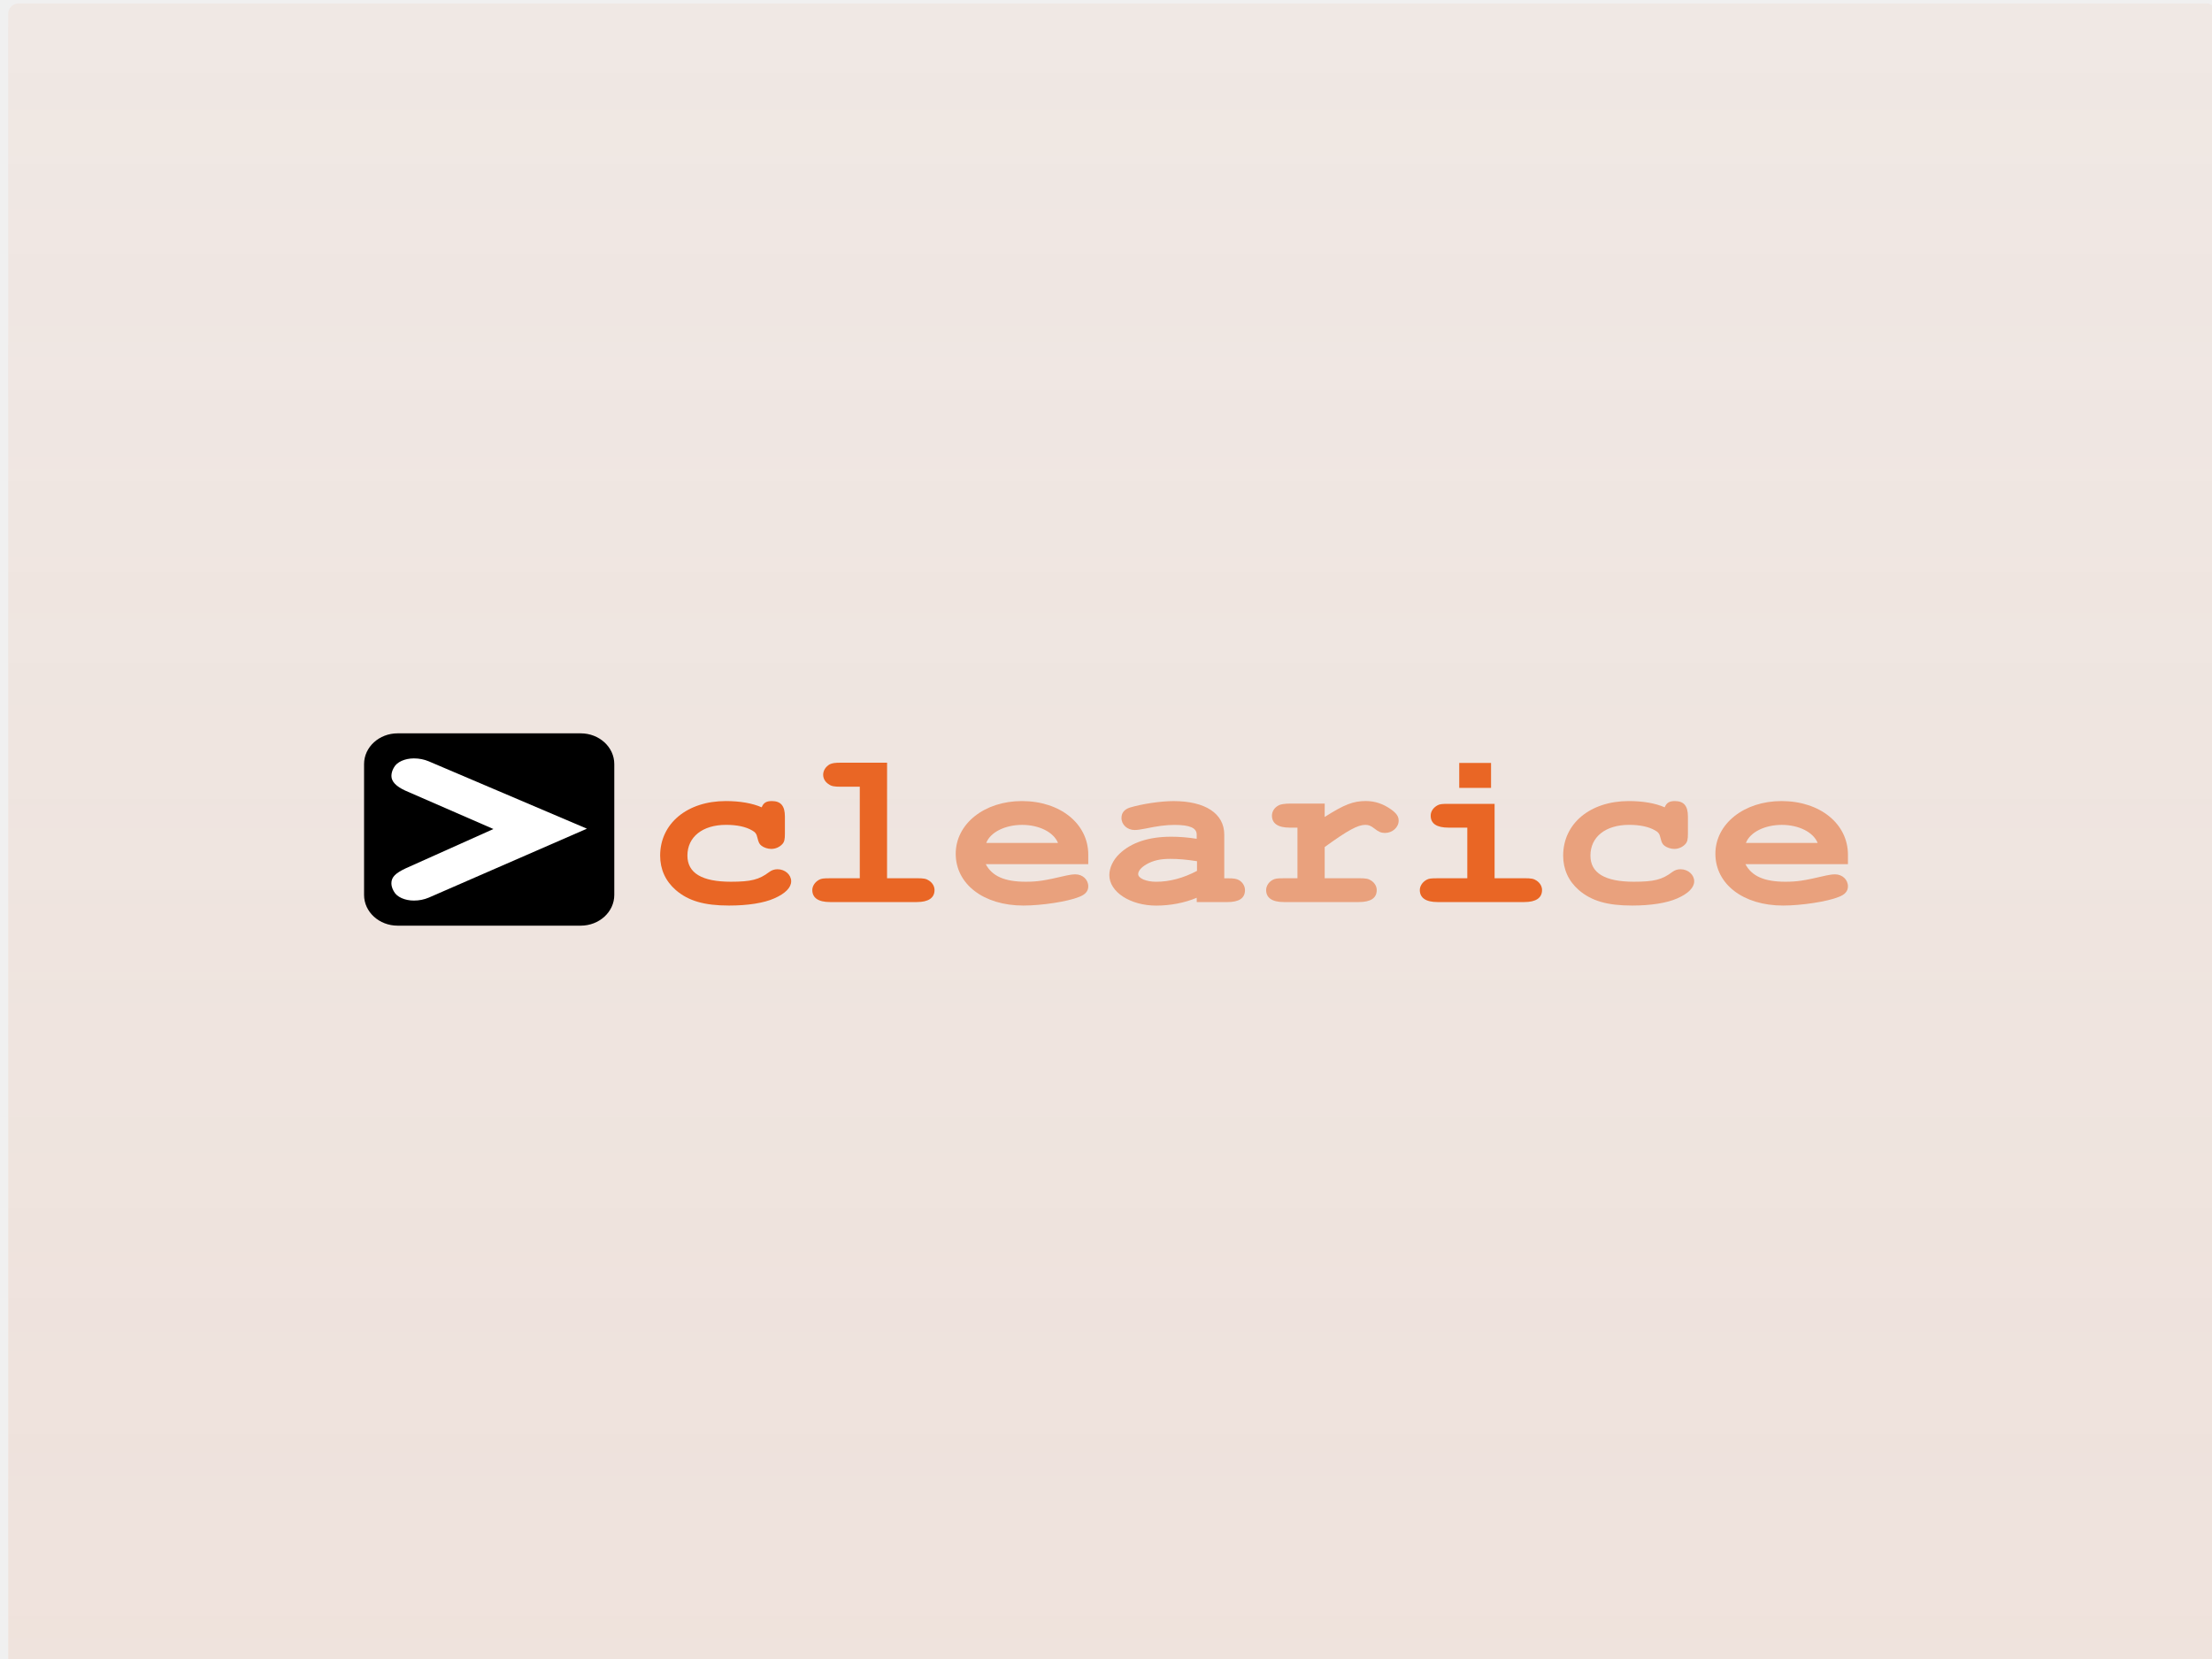
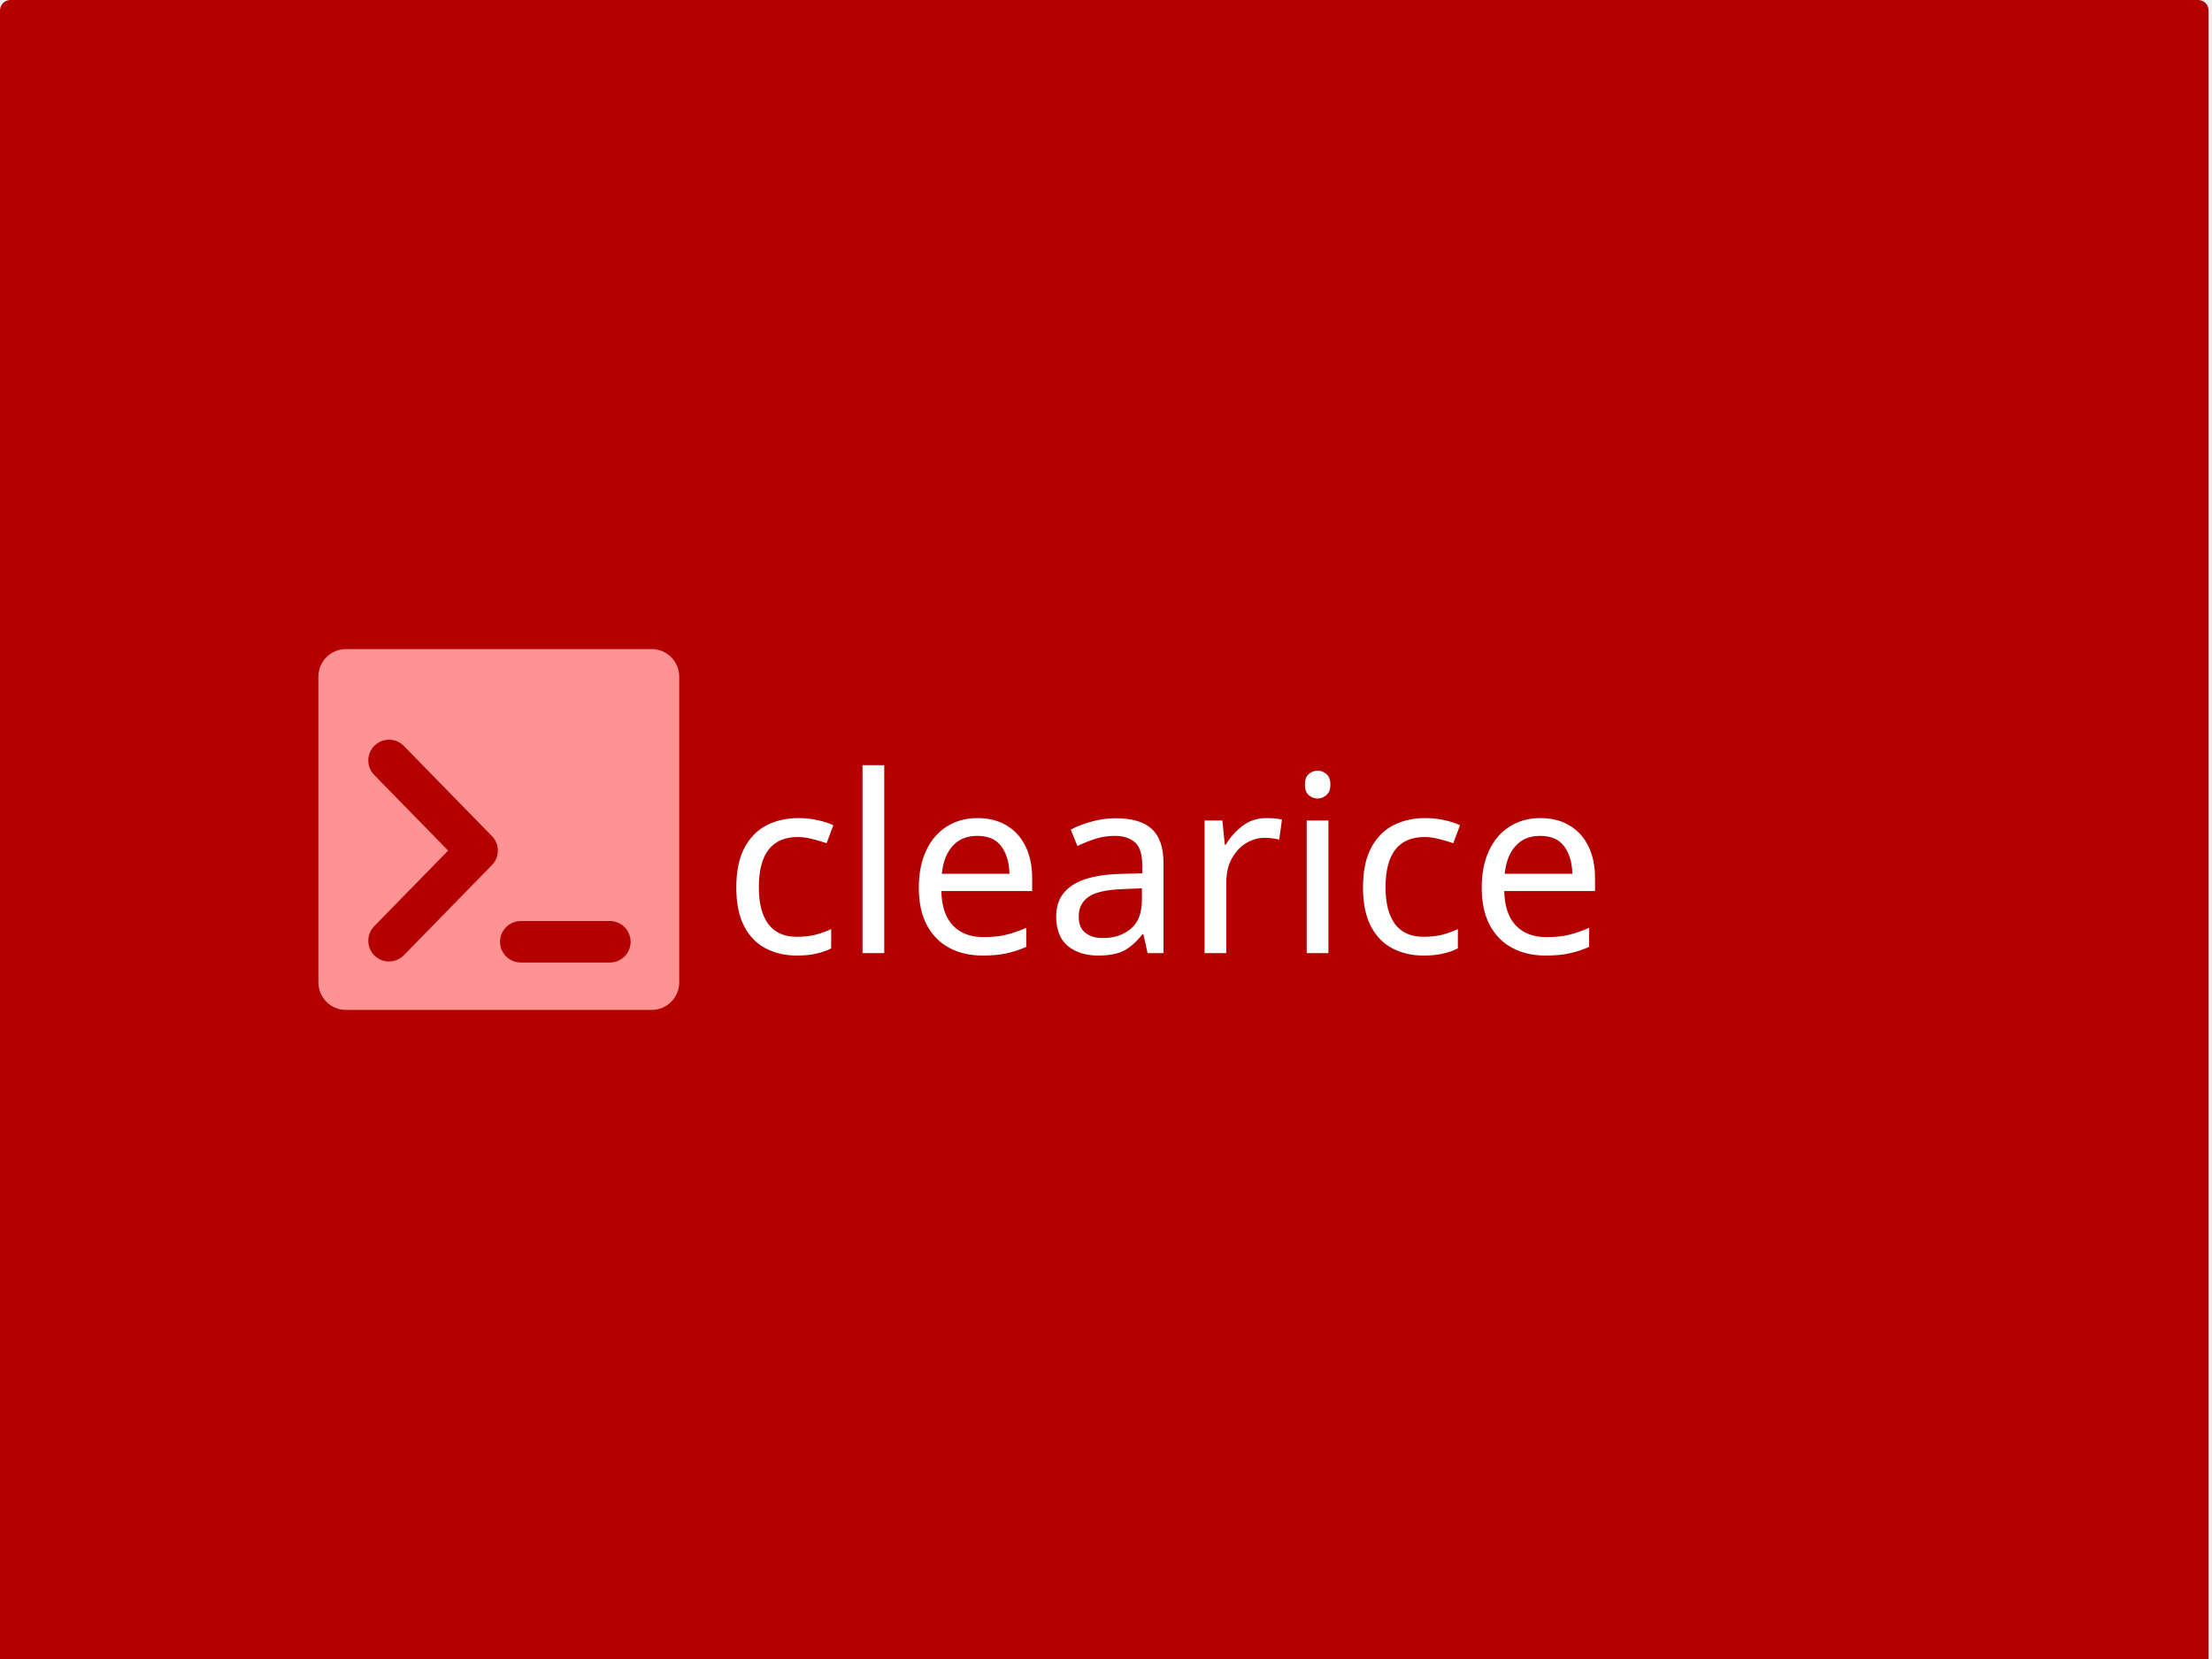
- <svg xmlns="http://www.w3.org/2000/svg" xmlns:xlink="http://www.w3.org/1999/xlink" width="800" height="600" viewBox="0 0 211.667 158.75" version="1.1" id="svg5">
-   <defs id="defs2">
-     <linearGradient id="linearGradient1439">
-       <stop style="stop-color:#e9a17d;stop-opacity:0.399" offset="0" id="stop1435" />
-       <stop style="stop-color:#e9a17d;stop-opacity:0.255" offset="1" id="stop1437" />
-     </linearGradient>
-     <linearGradient xlink:href="#linearGradient1439" id="linearGradient1857" x1="117.92" y1="160.035" x2="117.92" y2="0.531" gradientUnits="userSpaceOnUse" />
-   </defs>
+ <svg xmlns="http://www.w3.org/2000/svg" width="800" height="600" viewBox="0 0 211.667 158.75" version="1.1" id="svg5">
+   <defs id="defs2" />
  <g id="layer1">
-     <rect style="fill:url(#linearGradient1857);stroke-width:0.3;stroke-linejoin:round;stop-color:#000000;fill-opacity:1;opacity:0.431" id="rect1433" width="211.343" height="160.167" x="0.785" y="0.332" rx="1" ry="1" />
-     <g id="layer1-5" transform="matrix(3.229077,0,0,2.956286,20.294,19.27222)">
-       <rect style="fill:#000000;fill-opacity:1;stroke:none;stroke-width:0.191;stroke-linejoin:round;stroke-opacity:1;stop-color:#000000" id="rect19712-6" width="7.415" height="6.225" x="4.504" y="17.218" rx="0.995" ry="0.995" />
-       <path d="m 8.337,20.315 -2.602,1.274 c -0.305,0.158 -0.421,0.284 -0.421,0.484 0,0.074 0.021,0.158 0.063,0.242 l 0.011,0.021 c 0.084,0.179 0.327,0.295 0.59,0.295 0.158,0 0.305,-0.032 0.442,-0.095 L 11.108,20.304 6.421,18.124 c -0.137,-0.063 -0.284,-0.095 -0.442,-0.095 -0.263,0 -0.506,0.116 -0.59,0.295 l -0.011,0.021 c -0.042,0.084 -0.063,0.169 -0.063,0.253 0,0.179 0.137,0.337 0.411,0.474 z" style="font-weight:bold;font-size:10.583px;line-height:1.25;font-family:'Nimbus Mono PS';-inkscape-font-specification:'Nimbus Mono PS Bold';letter-spacing:0px;word-spacing:0px;fill:#ffffff;fill-opacity:1;stroke-width:0.263" id="path19355-7" />
-       <path d="m 16.975,19.911 c 0,-0.344 -0.12,-0.501 -0.389,-0.501 -0.165,0 -0.247,0.06 -0.299,0.202 -0.284,-0.135 -0.651,-0.202 -1.063,-0.202 -1.145,0 -1.946,0.726 -1.946,1.766 0,0.441 0.157,0.823 0.464,1.115 0.374,0.352 0.846,0.501 1.579,0.501 0.554,0 1.033,-0.082 1.339,-0.232 0.329,-0.157 0.501,-0.352 0.501,-0.554 0,-0.21 -0.18,-0.389 -0.404,-0.389 -0.097,0 -0.172,0.03 -0.247,0.09 -0.299,0.247 -0.539,0.314 -1.137,0.314 -0.861,0 -1.287,-0.284 -1.287,-0.846 0,-0.606 0.449,-0.995 1.145,-0.995 0.322,0 0.584,0.06 0.771,0.18 0.09,0.052 0.135,0.112 0.157,0.232 0.037,0.165 0.06,0.21 0.12,0.262 0.067,0.06 0.187,0.105 0.292,0.105 0.127,0 0.247,-0.06 0.329,-0.157 0.06,-0.075 0.075,-0.15 0.075,-0.344 z" style="font-weight:bold;font-size:7.306px;line-height:1.25;font-family:'nimbus mono ps';-inkscape-font-specification:'nimbus mono ps Bold';letter-spacing:0px;word-spacing:0px;fill:#e96625;fill-opacity:1;stroke-width:0.187" id="path51180" />
-       <path d="m 20.003,18.168 h -1.362 c -0.195,0 -0.262,0.015 -0.337,0.052 -0.12,0.075 -0.195,0.202 -0.195,0.337 0,0.127 0.06,0.239 0.172,0.314 0.075,0.06 0.165,0.075 0.359,0.075 h 0.554 v 2.963 h -0.883 c -0.195,0 -0.254,0.007 -0.329,0.052 -0.12,0.075 -0.195,0.202 -0.195,0.329 0,0.254 0.18,0.389 0.524,0.389 h 2.574 c 0.344,0 0.524,-0.135 0.524,-0.389 0,-0.12 -0.06,-0.232 -0.165,-0.307 -0.082,-0.06 -0.157,-0.075 -0.359,-0.075 h -0.883 z" style="font-weight:bold;font-size:7.306px;line-height:1.25;font-family:'nimbus mono ps';-inkscape-font-specification:'nimbus mono ps Bold';letter-spacing:0px;word-spacing:0px;fill:#e96625;fill-opacity:1;stroke-width:0.187" id="path51182" />
-       <path d="m 25.965,21.453 v -0.307 c 0,-1.003 -0.831,-1.736 -1.968,-1.736 -1.115,0 -1.96,0.741 -1.96,1.706 0,0.98 0.823,1.676 2.005,1.676 0.539,0 1.309,-0.127 1.646,-0.277 0.187,-0.075 0.277,-0.187 0.277,-0.344 0,-0.217 -0.165,-0.389 -0.382,-0.389 -0.082,0 -0.165,0.015 -0.262,0.037 -0.673,0.172 -0.868,0.202 -1.212,0.202 -0.621,0 -0.995,-0.18 -1.182,-0.569 z m -3.023,-0.688 c 0.12,-0.344 0.554,-0.584 1.063,-0.584 0.509,0 0.935,0.239 1.063,0.584 z" style="font-weight:bold;font-size:7.306px;line-height:1.25;font-family:'nimbus mono ps';-inkscape-font-specification:'nimbus mono ps Bold';letter-spacing:0px;word-spacing:0px;fill:#e9a17d;fill-opacity:1;stroke-width:0.187" id="path51184" />
-       <path d="m 29.18,22.68 h 0.905 c 0.352,0 0.524,-0.127 0.524,-0.389 0,-0.12 -0.06,-0.239 -0.165,-0.314 -0.082,-0.052 -0.15,-0.067 -0.359,-0.067 h -0.09 v -1.414 c 0,-0.681 -0.561,-1.085 -1.504,-1.085 -0.382,0 -0.928,0.09 -1.295,0.21 -0.165,0.06 -0.247,0.172 -0.247,0.337 0,0.217 0.172,0.389 0.389,0.389 0.075,0 0.18,-0.015 0.314,-0.045 0.359,-0.082 0.614,-0.12 0.868,-0.12 0.456,0 0.658,0.097 0.658,0.314 v 0.135 c -0.262,-0.045 -0.509,-0.067 -0.756,-0.067 -0.666,0 -1.182,0.187 -1.534,0.554 -0.187,0.195 -0.299,0.456 -0.299,0.688 0,0.546 0.621,0.988 1.392,0.988 0.412,0 0.846,-0.09 1.197,-0.254 z m 0.007,-1.01 c -0.404,0.232 -0.808,0.352 -1.212,0.352 -0.292,0 -0.531,-0.112 -0.531,-0.247 0,-0.105 0.09,-0.217 0.239,-0.314 0.202,-0.127 0.412,-0.18 0.711,-0.18 0.247,0 0.471,0.022 0.793,0.075 z" style="font-weight:bold;font-size:7.306px;line-height:1.25;font-family:'nimbus mono ps';-inkscape-font-specification:'nimbus mono ps Bold';letter-spacing:0px;word-spacing:0px;fill:#e9a17d;fill-opacity:1;stroke-width:0.187" id="path51186" />
-       <path d="m 32.972,19.492 h -1.04 c -0.135,0 -0.277,0.022 -0.329,0.06 -0.12,0.067 -0.195,0.195 -0.195,0.329 0,0.254 0.18,0.389 0.524,0.389 h 0.232 v 1.639 H 31.76 c -0.195,0 -0.254,0.007 -0.329,0.052 -0.12,0.067 -0.195,0.202 -0.195,0.329 0,0.254 0.18,0.389 0.524,0.389 h 2.222 c 0.352,0 0.531,-0.127 0.531,-0.389 0,-0.12 -0.06,-0.232 -0.165,-0.307 -0.082,-0.06 -0.157,-0.075 -0.367,-0.075 h -1.01 v -1.01 c 0.681,-0.539 0.98,-0.718 1.205,-0.718 0.097,0 0.165,0.03 0.269,0.12 0.12,0.105 0.202,0.142 0.314,0.142 0.217,0 0.404,-0.18 0.404,-0.397 0,-0.135 -0.06,-0.232 -0.217,-0.359 -0.239,-0.187 -0.486,-0.277 -0.756,-0.277 -0.374,0 -0.636,0.112 -1.22,0.516 z" style="font-weight:bold;font-size:7.306px;line-height:1.25;font-family:'nimbus mono ps';-inkscape-font-specification:'nimbus mono ps Bold';letter-spacing:0px;word-spacing:0px;fill:#e9a17d;fill-opacity:1;stroke-width:0.187" id="path51188" />
-       <path d="m 38.006,19.5 h -1.362 c -0.202,0 -0.262,0.007 -0.337,0.052 -0.12,0.075 -0.195,0.195 -0.195,0.329 0,0.262 0.18,0.389 0.531,0.389 h 0.554 v 1.639 h -0.883 c -0.195,0 -0.254,0.007 -0.329,0.052 -0.12,0.075 -0.195,0.202 -0.195,0.329 0,0.254 0.18,0.389 0.524,0.389 h 2.574 c 0.344,0 0.524,-0.135 0.524,-0.389 0,-0.12 -0.06,-0.232 -0.165,-0.307 -0.082,-0.06 -0.157,-0.075 -0.359,-0.075 H 38.006 Z M 37.901,18.175 h -0.943 v 0.808 h 0.943 z" style="font-weight:bold;font-size:7.306px;line-height:1.25;font-family:'nimbus mono ps';-inkscape-font-specification:'nimbus mono ps Bold';letter-spacing:0px;word-spacing:0px;fill:#e96625;fill-opacity:1;stroke-width:0.187" id="path51190" />
-       <path d="m 43.735,19.911 c 0,-0.344 -0.12,-0.501 -0.389,-0.501 -0.165,0 -0.247,0.06 -0.299,0.202 -0.284,-0.135 -0.651,-0.202 -1.063,-0.202 -1.145,0 -1.946,0.726 -1.946,1.766 0,0.441 0.157,0.823 0.464,1.115 0.374,0.352 0.846,0.501 1.579,0.501 0.554,0 1.033,-0.082 1.339,-0.232 0.329,-0.157 0.501,-0.352 0.501,-0.554 0,-0.21 -0.18,-0.389 -0.404,-0.389 -0.097,0 -0.172,0.03 -0.247,0.09 -0.299,0.247 -0.539,0.314 -1.137,0.314 -0.861,0 -1.287,-0.284 -1.287,-0.846 0,-0.606 0.449,-0.995 1.145,-0.995 0.322,0 0.584,0.06 0.771,0.18 0.09,0.052 0.135,0.112 0.157,0.232 0.037,0.165 0.06,0.21 0.12,0.262 0.067,0.06 0.187,0.105 0.292,0.105 0.127,0 0.247,-0.06 0.329,-0.157 0.06,-0.075 0.075,-0.15 0.075,-0.344 z" style="font-weight:bold;font-size:7.306px;line-height:1.25;font-family:'nimbus mono ps';-inkscape-font-specification:'nimbus mono ps Bold';letter-spacing:0px;word-spacing:0px;fill:#e9a17d;fill-opacity:1;stroke-width:0.187" id="path51192" />
-       <path d="m 48.477,21.453 v -0.307 c 0,-1.003 -0.831,-1.736 -1.968,-1.736 -1.115,0 -1.96,0.741 -1.96,1.706 0,0.98 0.823,1.676 2.005,1.676 0.539,0 1.309,-0.127 1.646,-0.277 0.187,-0.075 0.277,-0.187 0.277,-0.344 0,-0.217 -0.165,-0.389 -0.382,-0.389 -0.082,0 -0.165,0.015 -0.262,0.037 -0.673,0.172 -0.868,0.202 -1.212,0.202 -0.621,0 -0.995,-0.18 -1.182,-0.569 z m -3.023,-0.688 c 0.12,-0.344 0.554,-0.584 1.063,-0.584 0.509,0 0.935,0.239 1.063,0.584 z" style="font-weight:bold;font-size:7.306px;line-height:1.25;font-family:'nimbus mono ps';-inkscape-font-specification:'nimbus mono ps Bold';letter-spacing:0px;word-spacing:0px;fill:#e9a17d;fill-opacity:1;stroke-width:0.187" id="path51194" />
+     <rect style="opacity:1;fill:#b40000;fill-opacity:1;stroke-width:0.3;stroke-linejoin:round;stop-color:#000000" id="rect1433" width="211.343" height="160.167" x="0" y="0" rx="1" ry="1" />
+     <g id="g4">
+       <path id="rect1" style="fill:#ff9292;fill-opacity:1;stroke-width:0.265;paint-order:markers stroke fill" d="m 33.111,62.109 c -1.466,0 -2.646,1.18 -2.646,2.646 v 29.24 c 0,1.466 1.18,2.646 2.646,2.646 h 29.24 c 1.466,0 2.646,-1.18 2.646,-2.646 V 64.755 c 0,-1.466 -1.18,-2.646 -2.646,-2.646 z m 3.827,8.695 a 1.984,1.984 0 0 1 1.706,0.575 l 8.429,8.628 a 1.985,1.985 0 0 1 0,2.773 l -8.429,8.627 a 1.984,1.984 0 0 1 -2.804,0.033 1.984,1.984 0 0 1 -0.034,-2.807 l 7.075,-7.24 -7.075,-7.242 a 1.984,1.984 0 0 1 0.034,-2.804 1.984,1.984 0 0 1 1.098,-0.544 z M 49.834,88.136 h 8.526 a 1.984,1.984 0 0 1 1.984,1.984 1.984,1.984 0 0 1 -1.984,1.984 h -8.526 a 1.984,1.984 0 0 1 -1.984,-1.984 1.984,1.984 0 0 1 1.984,-1.984 z" />
+       <text xml:space="preserve" style="font-size:23.666px;line-height:1.25;font-family:sans-serif;letter-spacing:0px;word-spacing:0px;fill:#ffffff;fill-opacity:1;stroke-width:0.265" x="69.159" y="91.202" id="text2">
+         <tspan id="tspan2" style="font-style:normal;font-variant:normal;font-weight:normal;font-stretch:normal;font-family:'Roboto Mono';-inkscape-font-specification:'Roboto Mono';fill:#ffffff;fill-opacity:1;stroke-width:0.265" x="69.159" y="91.202">clearice</tspan>
+       </text>
    </g>
+     <path style="fill:none;stroke:#ffffff;stroke-width:3.969;stroke-linecap:round;stroke-linejoin:round;stroke-dasharray:none;stroke-opacity:1" d="m -136.657,77.126 8.429,8.628 -8.429,8.628" id="path1-8" />
+     <path style="fill:none;stroke:#ffffff;stroke-width:3.969;stroke-linecap:round;stroke-linejoin:miter;stroke-dasharray:none;stroke-opacity:1" d="m -124.05,94.481 h 8.525" id="path2-7" />
  </g>
</svg>
